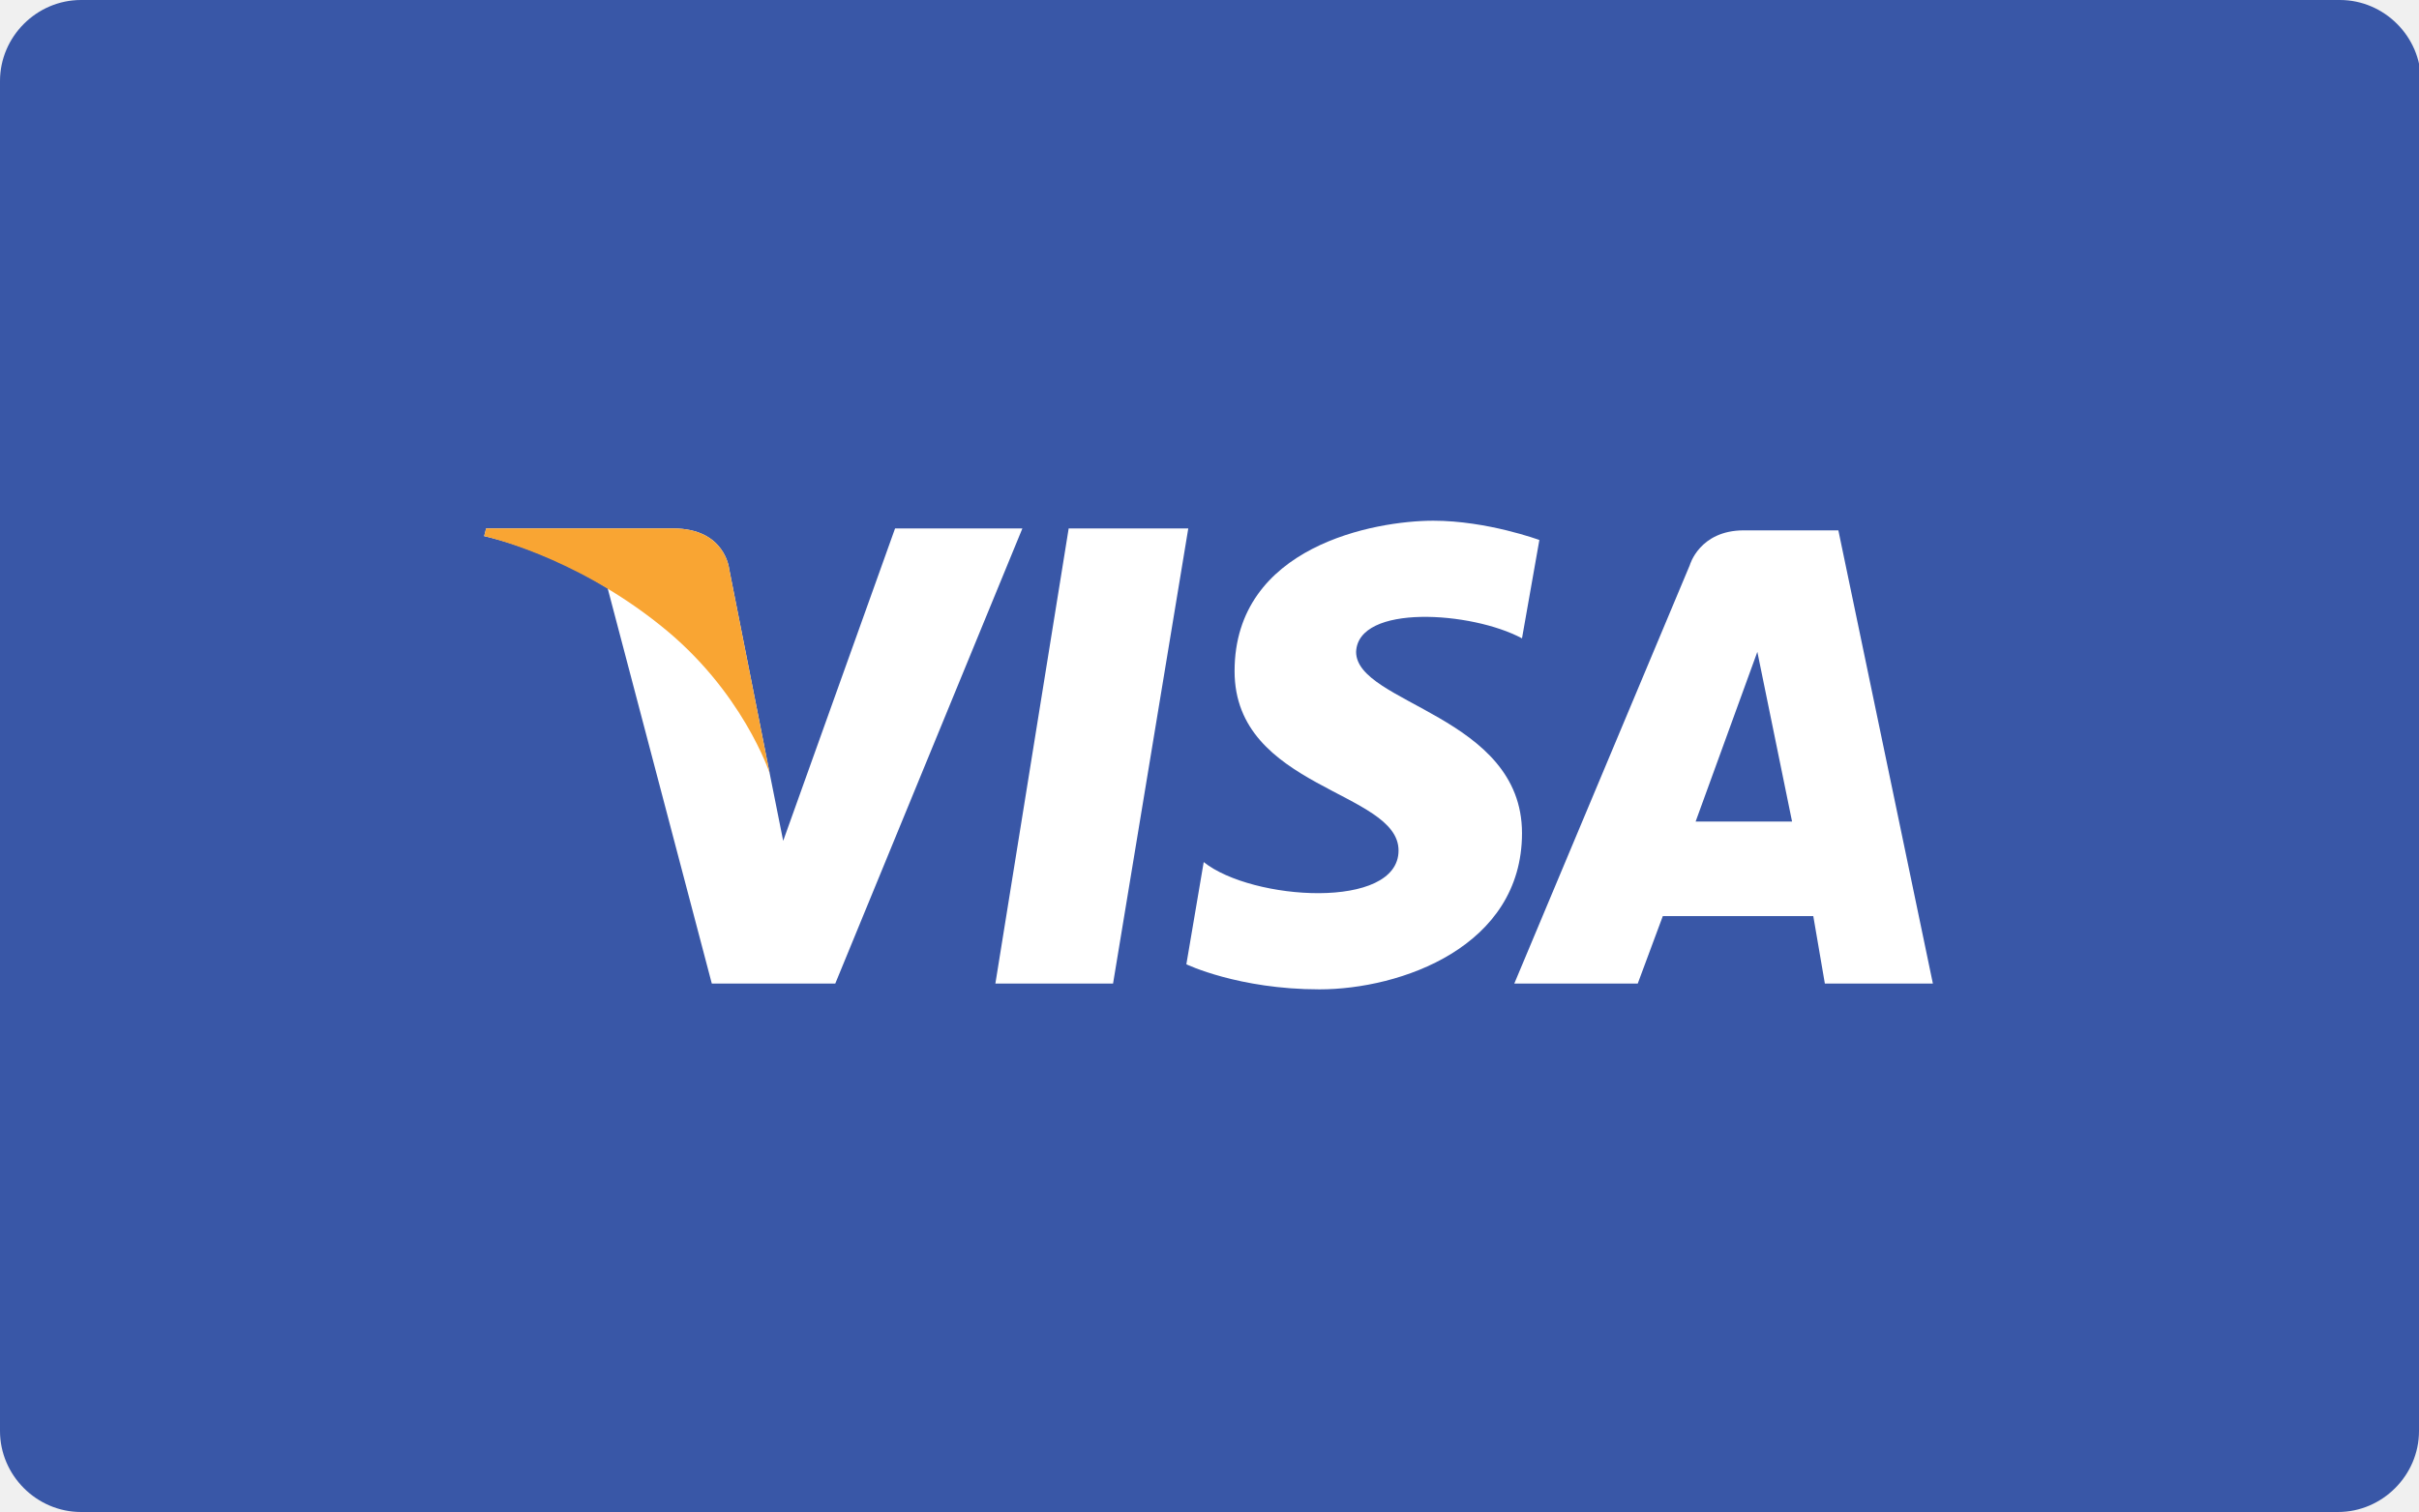
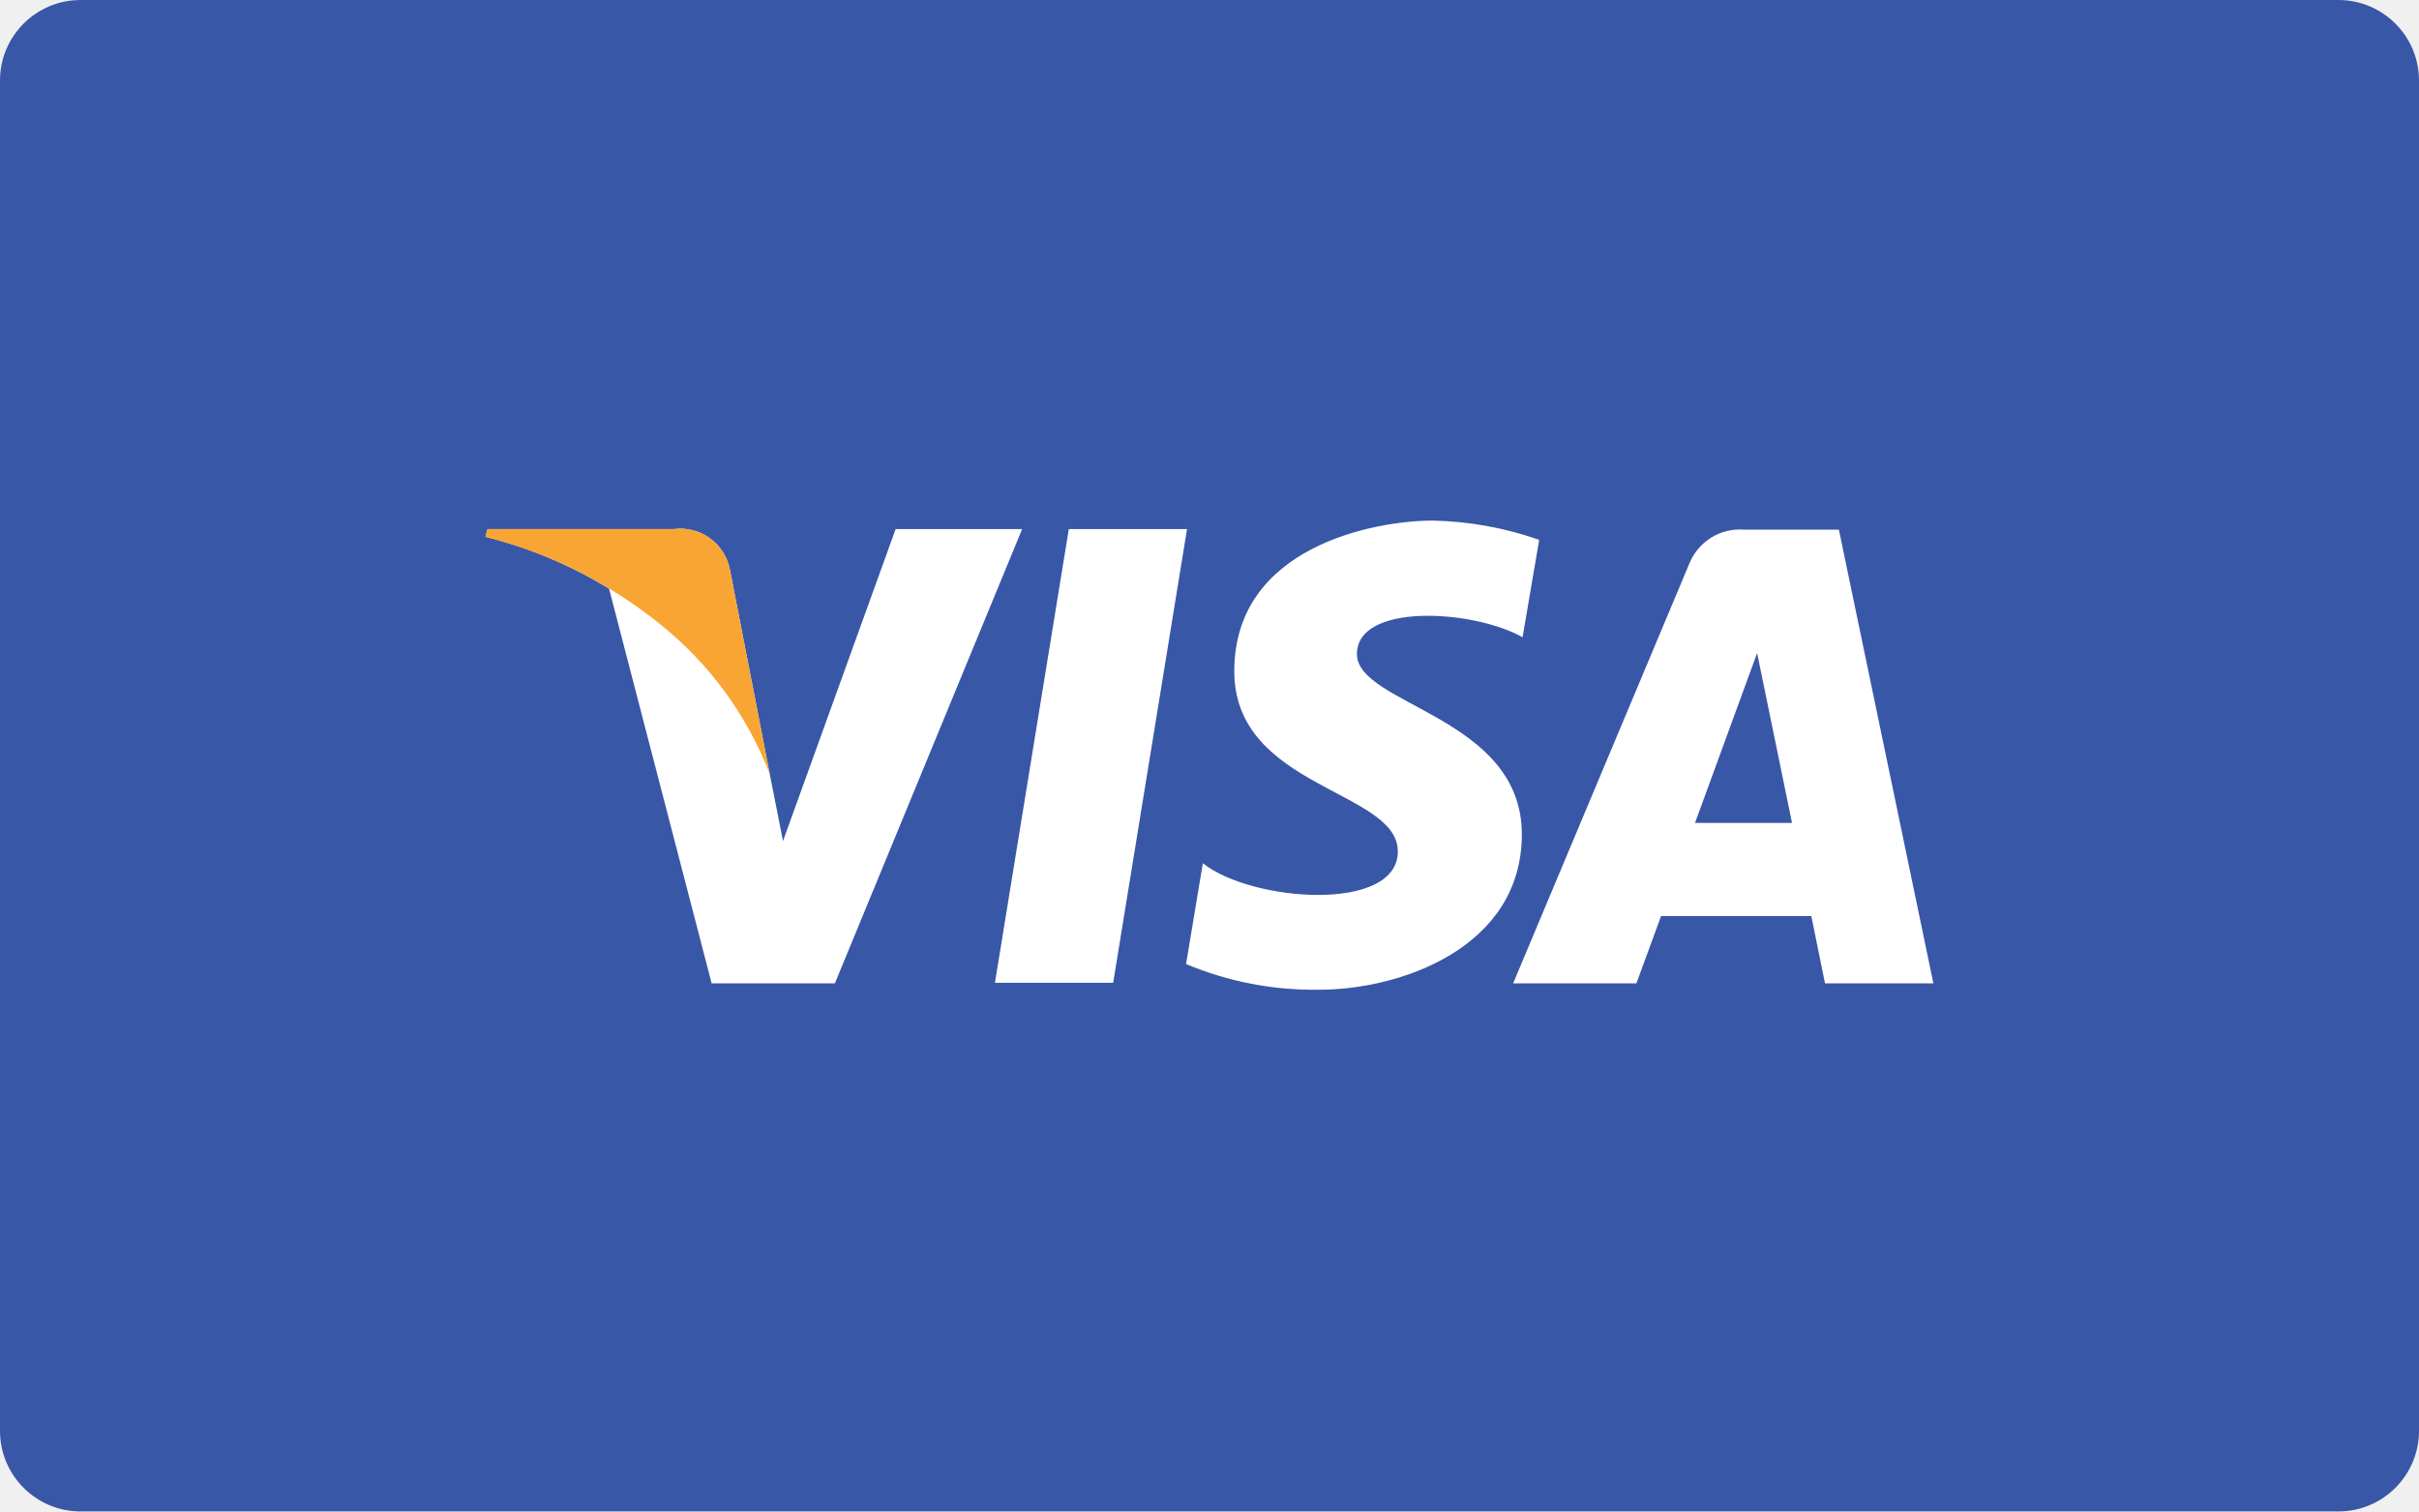
- <svg xmlns="http://www.w3.org/2000/svg" xmlns:xlink="http://www.w3.org/1999/xlink" version="1.1" id="Layer_1" x="0px" y="0px" viewBox="0 0 125.4 78.4" style="enable-background:new 0 0 125.4 78.4;" xml:space="preserve">
-   <style type="text/css">
- 	.st0{clip-path:url(#SVGID_2_);}
- 	.st1{clip-path:url(#SVGID_4_);fill:#F9F9F9;}
- 	.st2{clip-path:url(#SVGID_4_);fill:#FFFFFF;}
- 	.st3{clip-path:url(#SVGID_4_);fill:#C5C7C9;}
- 	.st4{clip-path:url(#SVGID_4_);fill:#231F20;}
- 	.st5{clip-path:url(#SVGID_4_);fill:#A6A8AB;}
- 	.st6{clip-path:url(#SVGID_4_);fill:#FFC10E;}
- 	.st7{clip-path:url(#SVGID_4_);fill:#A30046;}
- 	.st8{clip-path:url(#SVGID_6_);}
- 	.st9{clip-path:url(#SVGID_8_);fill:#178FDB;}
- 	.st10{clip-path:url(#SVGID_8_);fill:#FFFFFF;}
- 	.st11{clip-path:url(#SVGID_10_);}
- 	.st12{clip-path:url(#SVGID_12_);fill:#F9F9F9;}
- 	.st13{clip-path:url(#SVGID_12_);}
- 	.st14{clip-path:url(#SVGID_14_);}
- 	.st15{clip-path:url(#SVGID_16_);fill:#F9F9F9;}
- 	.st16{clip-path:url(#SVGID_16_);fill:#ED1C2E;}
- 	.st17{clip-path:url(#SVGID_16_);fill:#FCB131;}
- 	.st18{clip-path:url(#SVGID_18_);}
- 	.st19{clip-path:url(#SVGID_20_);fill:#F9F9F9;}
- 	.st20{clip-path:url(#SVGID_20_);fill:#0066B2;}
- 	.st21{clip-path:url(#SVGID_20_);fill:#F9A533;}
- 	.st22{clip-path:url(#SVGID_22_);}
- 	.st23{clip-path:url(#SVGID_24_);fill:#F9F9F9;}
- 	.st24{clip-path:url(#SVGID_24_);fill:#FFFFFF;}
- 	.st25{clip-path:url(#SVGID_24_);fill:#0078A9;}
- 	.st26{clip-path:url(#SVGID_26_);}
- 	.st27{clip-path:url(#SVGID_28_);fill:#F9F9F9;}
- 	.st28{clip-path:url(#SVGID_28_);fill-rule:evenodd;clip-rule:evenodd;fill:#231F20;}
- 	.st29{clip-path:url(#SVGID_30_);}
- 	.st30{clip-path:url(#SVGID_32_);fill:#F9F9F9;}
- 	.st31{clip-path:url(#SVGID_32_);fill:#EE3A3F;}
- 	.st32{clip-path:url(#SVGID_32_);fill:#0067B2;}
- 	.st33{clip-path:url(#SVGID_32_);fill:#FAAC18;}
- 	.st34{clip-path:url(#SVGID_32_);fill:#6AB845;}
- 	.st35{clip-path:url(#SVGID_32_);fill:#231F20;}
- 	.st36{clip-path:url(#SVGID_34_);}
- 	.st37{clip-path:url(#SVGID_36_);fill:#F9F9F9;}
- 	.st38{clip-path:url(#SVGID_36_);fill:#00A551;}
- 	.st39{clip-path:url(#SVGID_36_);fill:#0071BB;}
- 	.st40{clip-path:url(#SVGID_36_);fill:#FFFFFF;}
- 	.st41{clip-path:url(#SVGID_36_);fill:#EC1C24;}
- 	.st42{clip-path:url(#SVGID_38_);}
- 	.st43{clip-path:url(#SVGID_40_);fill:#F9F9F9;}
- 	.st44{clip-path:url(#SVGID_40_);fill-rule:evenodd;clip-rule:evenodd;fill:#008060;}
- 	.st45{clip-path:url(#SVGID_42_);}
- 	.st46{clip-path:url(#SVGID_44_);fill:#F9F9F9;}
- 	.st47{clip-path:url(#SVGID_44_);fill:#203C73;}
- 	.st48{clip-path:url(#SVGID_46_);}
- 	.st49{clip-path:url(#SVGID_48_);fill:#F9F9F9;}
- 	.st50{clip-path:url(#SVGID_48_);fill-rule:evenodd;clip-rule:evenodd;fill:#FF9900;}
- 	.st51{clip-path:url(#SVGID_48_);fill-rule:evenodd;clip-rule:evenodd;}
- 	.st52{clip-path:url(#SVGID_50_);}
- 	.st53{clip-path:url(#SVGID_52_);fill:#F9F9F9;}
- 	.st54{clip-path:url(#SVGID_52_);fill-rule:evenodd;clip-rule:evenodd;fill:#FAA929;}
- 	.st55{clip-path:url(#SVGID_52_);fill-rule:evenodd;clip-rule:evenodd;fill:#045EA0;}
- 	.st56{clip-path:url(#SVGID_54_);}
- 	.st57{clip-path:url(#SVGID_56_);fill:#F9F9F9;}
- 	.st58{clip-path:url(#SVGID_56_);fill-rule:evenodd;clip-rule:evenodd;fill:#121212;}
- 	.st59{clip-path:url(#SVGID_58_);}
- 	.st60{clip-path:url(#SVGID_60_);fill:#F9F9F9;}
- 	.st61{clip-path:url(#SVGID_60_);fill:#336699;}
- 	.st62{clip-path:url(#SVGID_60_);fill:#003366;}
- 	.st63{clip-path:url(#SVGID_62_);}
- 	.st64{clip-path:url(#SVGID_64_);fill:#F9F9F9;}
- 	.st65{clip-path:url(#SVGID_64_);fill:#007CC3;}
- 	.st66{clip-path:url(#SVGID_64_);fill:#009DDD;}
- 	.st67{clip-path:url(#SVGID_64_);fill:#FFFFFF;}
- 	.st68{clip-path:url(#SVGID_66_);}
- 	.st69{clip-path:url(#SVGID_68_);fill:#F9F9F9;}
- 	.st70{clip-path:url(#SVGID_68_);fill:#EC1C2E;}
- 	.st71{clip-path:url(#SVGID_68_);fill:#0084C4;}
- 	.st72{clip-path:url(#SVGID_68_);fill:#FFFFFF;}
- 	.st73{clip-path:url(#SVGID_68_);fill:none;stroke:#FFFFFF;stroke-width:0.215;}
- 	.st74{clip-path:url(#SVGID_70_);}
- 	.st75{clip-path:url(#SVGID_72_);fill:#F9F9F9;}
- 	.st76{clip-path:url(#SVGID_72_);fill-rule:evenodd;clip-rule:evenodd;fill:#FBB231;}
- 	.st77{clip-path:url(#SVGID_72_);fill-rule:evenodd;clip-rule:evenodd;fill:#EC1C2E;}
- 	.st78{clip-path:url(#SVGID_72_);fill-rule:evenodd;clip-rule:evenodd;fill:#FFFFFF;}
- 	.st79{clip-path:url(#SVGID_72_);fill:none;stroke:#FFFFFF;stroke-width:0.216;stroke-miterlimit:2.613;}
- 	.st80{clip-path:url(#SVGID_74_);}
- 	.st81{clip-path:url(#SVGID_76_);fill:#F9F9F9;}
- 	.st82{clip-path:url(#SVGID_76_);fill:#0066B2;}
- 	.st83{clip-path:url(#SVGID_76_);fill:#F9A533;}
- 	.st84{clip-path:url(#SVGID_78_);}
- 	.st85{clip-path:url(#SVGID_80_);fill:#0078A9;}
- 	.st86{clip-path:url(#SVGID_80_);fill:#FFFFFF;}
- 	.st87{clip-path:url(#SVGID_82_);}
- 	.st88{clip-path:url(#SVGID_84_);fill:#008060;}
- 	.st89{clip-path:url(#SVGID_84_);fill-rule:evenodd;clip-rule:evenodd;fill:#FFFFFF;}
- 	.st90{clip-path:url(#SVGID_86_);}
- 	.st91{clip-path:url(#SVGID_88_);fill:#203C73;}
- 	.st92{clip-path:url(#SVGID_88_);fill:#FFFFFF;}
- 	.st93{clip-path:url(#SVGID_90_);}
- 	.st94{clip-path:url(#SVGID_92_);fill:#1C3663;}
- 	.st95{clip-path:url(#SVGID_92_);fill:#FFFFFF;}
- 	.st96{clip-path:url(#SVGID_94_);}
- 	.st97{clip-path:url(#SVGID_96_);fill:#13457C;}
- 	.st98{clip-path:url(#SVGID_96_);fill:#007CC3;}
- 	.st99{clip-path:url(#SVGID_96_);fill:#009DDD;}
- 	.st100{clip-path:url(#SVGID_96_);fill:#FFFFFF;}
- 	.st101{clip-path:url(#SVGID_98_);}
- 	.st102{clip-path:url(#SVGID_100_);fill:#13457C;}
- 	.st103{clip-path:url(#SVGID_100_);fill:#ED1C2E;}
- 	.st104{clip-path:url(#SVGID_100_);fill:#FCB131;}
- 	.st105{clip-path:url(#SVGID_102_);}
- 	.st106{clip-path:url(#SVGID_104_);fill:#1D1E1E;}
- 	.st107{clip-path:url(#SVGID_104_);fill:#EE3A3F;}
- 	.st108{clip-path:url(#SVGID_104_);fill:#0067B2;}
- 	.st109{clip-path:url(#SVGID_104_);fill:#FAAC18;}
- 	.st110{clip-path:url(#SVGID_104_);fill:#6AB845;}
- 	.st111{clip-path:url(#SVGID_104_);fill:#231F20;}
- 	.st112{clip-path:url(#SVGID_106_);}
- 	.st113{clip-path:url(#SVGID_108_);fill:#121212;}
- 	.st114{clip-path:url(#SVGID_108_);fill-rule:evenodd;clip-rule:evenodd;fill:#FFDE37;}
- 	.st115{clip-path:url(#SVGID_110_);}
- 	.st116{clip-path:url(#SVGID_112_);fill:#3957A7;}
- 	.st117{clip-path:url(#SVGID_112_);fill:#FFFFFF;}
- 	.st118{clip-path:url(#SVGID_112_);fill:#F9A533;}
- 	.st119{clip-path:url(#SVGID_114_);}
- 	.st120{clip-path:url(#SVGID_116_);fill:#0C489C;}
- 	.st121{clip-path:url(#SVGID_116_);fill:#FFFFFF;}
- 	.st122{clip-path:url(#SVGID_118_);}
- 	.st123{clip-path:url(#SVGID_120_);fill:#045EA0;}
- 	.st124{clip-path:url(#SVGID_120_);fill-rule:evenodd;clip-rule:evenodd;fill:#FAA929;}
- 	.st125{clip-path:url(#SVGID_120_);fill-rule:evenodd;clip-rule:evenodd;fill:#FFFFFF;}
- 	.st126{clip-path:url(#SVGID_122_);}
- 	.st127{clip-path:url(#SVGID_124_);fill:#13457C;}
- 	.st128{clip-path:url(#SVGID_124_);fill-rule:evenodd;clip-rule:evenodd;fill:#FBB231;}
- 	.st129{clip-path:url(#SVGID_124_);fill-rule:evenodd;clip-rule:evenodd;fill:#EC1C2E;}
- 	.st130{clip-path:url(#SVGID_124_);fill-rule:evenodd;clip-rule:evenodd;fill:#FFFFFF;}
- 	.st131{clip-path:url(#SVGID_124_);fill:none;stroke:#FFFFFF;stroke-width:0.216;stroke-miterlimit:2.613;}
- 	.st132{clip-path:url(#SVGID_126_);}
- 	.st133{clip-path:url(#SVGID_128_);fill:#13457C;}
- 	.st134{clip-path:url(#SVGID_128_);fill:#EC1C2E;}
- 	.st135{clip-path:url(#SVGID_128_);fill:#0084C4;}
- 	.st136{clip-path:url(#SVGID_128_);fill:#FFFFFF;}
- 	.st137{clip-path:url(#SVGID_128_);fill:none;stroke:#FFFFFF;stroke-width:0.215;}
- 	.st138{clip-path:url(#SVGID_130_);}
- 	.st139{clip-path:url(#SVGID_132_);fill:#FF9900;}
- 	.st140{clip-path:url(#SVGID_132_);fill-rule:evenodd;clip-rule:evenodd;fill:#231F20;}
- 	.st141{clip-path:url(#SVGID_134_);}
- 	.st142{clip-path:url(#SVGID_136_);fill:#231F20;}
- 	.st143{clip-path:url(#SVGID_136_);fill-rule:evenodd;clip-rule:evenodd;fill:#FFFFFF;}
- 	.st144{clip-path:url(#SVGID_138_);}
- 	.st145{clip-path:url(#SVGID_140_);fill:#121212;}
- 	.st146{clip-path:url(#SVGID_140_);fill:#FFFFFF;}
- 	.st147{clip-path:url(#SVGID_140_);fill:#FFC10E;}
- 	.st148{clip-path:url(#SVGID_142_);}
- 	.st149{clip-path:url(#SVGID_144_);fill:#0033A0;}
- 	.st150{clip-path:url(#SVGID_144_);fill:#FFFFFF;}
- 	.st151{clip-path:url(#SVGID_144_);fill:#FF9E16;}
- 	.st152{clip-path:url(#SVGID_144_);fill:#FAA943;}
- 	.st153{clip-path:url(#SVGID_146_);}
- 	.st154{clip-path:url(#SVGID_148_);fill:#ED1C2E;}
- 	.st155{clip-path:url(#SVGID_148_);fill:#FCB131;}
- 	.st156{clip-path:url(#SVGID_150_);}
- 	.st157{clip-path:url(#SVGID_152_);fill:#0066B2;}
- 	.st158{clip-path:url(#SVGID_152_);fill:#F9A533;}
- 	.st159{clip-path:url(#SVGID_154_);}
- 	.st160{clip-path:url(#SVGID_156_);fill:#FFFFFF;}
- 	.st161{clip-path:url(#SVGID_156_);fill:#0078A9;}
- 	.st162{clip-path:url(#SVGID_158_);}
- 	.st163{clip-path:url(#SVGID_160_);fill-rule:evenodd;clip-rule:evenodd;fill:#231F20;}
- 	.st164{clip-path:url(#SVGID_162_);}
- 	.st165{clip-path:url(#SVGID_164_);fill:#EE3A3F;}
- 	.st166{clip-path:url(#SVGID_164_);fill:#0067B2;}
- 	.st167{clip-path:url(#SVGID_164_);fill:#FAAC18;}
- 	.st168{clip-path:url(#SVGID_164_);fill:#6AB845;}
- 	.st169{clip-path:url(#SVGID_164_);fill:#231F20;}
- 	.st170{clip-path:url(#SVGID_166_);}
- 	.st171{clip-path:url(#SVGID_168_);fill:#00A551;}
- 	.st172{clip-path:url(#SVGID_168_);fill:#0071BB;}
- 	.st173{clip-path:url(#SVGID_168_);fill:#FFFFFF;}
- 	.st174{clip-path:url(#SVGID_168_);fill:#EC1C24;}
- 	.st175{clip-path:url(#SVGID_170_);}
- 	.st176{clip-path:url(#SVGID_172_);fill-rule:evenodd;clip-rule:evenodd;fill:#008060;}
- 	.st177{clip-path:url(#SVGID_174_);}
- 	.st178{clip-path:url(#SVGID_176_);fill:#203C73;}
- 	.st179{clip-path:url(#SVGID_178_);}
- 	.st180{clip-path:url(#SVGID_180_);fill-rule:evenodd;clip-rule:evenodd;fill:#FF9900;}
- 	.st181{clip-path:url(#SVGID_180_);fill-rule:evenodd;clip-rule:evenodd;}
- 	.st182{clip-path:url(#SVGID_182_);}
- 	.st183{clip-path:url(#SVGID_184_);fill-rule:evenodd;clip-rule:evenodd;fill:#FAA929;}
- 	.st184{clip-path:url(#SVGID_184_);fill-rule:evenodd;clip-rule:evenodd;fill:#045EA0;}
- 	.st185{clip-path:url(#SVGID_186_);fill:#0084C4;}
- 	.st186{clip-path:url(#SVGID_186_);fill:#EC1C2E;}
- 	.st187{clip-path:url(#SVGID_186_);fill:#FFFFFF;}
- 	.st188{clip-path:url(#SVGID_188_);}
- 	.st189{clip-path:url(#SVGID_190_);fill:#336699;}
- 	.st190{clip-path:url(#SVGID_190_);fill:#003366;}
- 	.st191{clip-path:url(#SVGID_192_);fill:#121212;}
- 	.st192{clip-path:url(#SVGID_192_);fill-rule:evenodd;clip-rule:evenodd;fill:#121212;}
- 	.st193{clip-path:url(#SVGID_192_);}
- 	.st194{clip-path:url(#SVGID_194_);fill-rule:evenodd;clip-rule:evenodd;fill:#121212;}
- 	.st195{clip-path:url(#SVGID_196_);}
- 	.st196{clip-path:url(#SVGID_198_);fill:#009DDD;}
- 	.st197{clip-path:url(#SVGID_198_);fill:#007CC3;}
- 	.st198{clip-path:url(#SVGID_198_);fill:#FFFFFF;}
- 	.st199{clip-path:url(#SVGID_200_);fill:#FBB231;}
- 	.st200{clip-path:url(#SVGID_200_);fill:none;stroke:#FFFFFF;stroke-width:0.216;stroke-miterlimit:2.613;}
- 	.st201{clip-path:url(#SVGID_200_);fill-rule:evenodd;clip-rule:evenodd;fill:#EC1C2E;}
- 	.st202{clip-path:url(#SVGID_200_);fill:#EC1C2E;}
- 	.st203{clip-path:url(#SVGID_200_);fill:#FFFFFF;}
- 	.st204{clip-path:url(#SVGID_200_);fill-rule:evenodd;clip-rule:evenodd;fill:#FFFFFF;}
- 	.st205{clip-path:url(#SVGID_200_);fill-rule:evenodd;clip-rule:evenodd;fill:#FBB231;}
- 	.st206{clip-path:url(#SVGID_202_);fill:#0066B2;}
- 	.st207{clip-path:url(#SVGID_202_);}
- 	.st208{clip-path:url(#SVGID_204_);fill:#0066B2;}
- 	.st209{clip-path:url(#SVGID_204_);fill:#F9A533;}
- 	.st210{clip-path:url(#SVGID_206_);}
- 	.st211{clip-path:url(#SVGID_208_);fill:#FFFFFF;}
- 	.st212{clip-path:url(#SVGID_208_);fill:#C5C7C9;}
- 	.st213{clip-path:url(#SVGID_208_);fill:#231F20;}
- 	.st214{clip-path:url(#SVGID_208_);fill:#A6A8AB;}
- 	.st215{clip-path:url(#SVGID_208_);fill:#FFC10E;}
- 	.st216{clip-path:url(#SVGID_208_);fill:#A30046;}
- 	.st217{clip-path:url(#SVGID_210_);}
- 	.st218{clip-path:url(#SVGID_212_);}
- 	.st219{clip-path:url(#SVGID_214_);}
- 	.st220{clip-path:url(#SVGID_216_);}
- 	.st221{clip-path:url(#SVGID_216_);fill:#FFFFFF;}
- 	.st222{clip-path:url(#SVGID_218_);}
- 	.st223{clip-path:url(#SVGID_220_);fill:#F9F9F9;}
- 	.st224{clip-path:url(#SVGID_220_);}
- 	.st225{clip-path:url(#SVGID_222_);}
- 	.st226{clip-path:url(#SVGID_224_);}
- </style>
-   <g>
-     <g>
-       <defs>
-         <rect id="SVGID_109_" width="125.4" height="78.4" />
-       </defs>
-       <clipPath id="SVGID_2_">
-         <use xlink:href="#SVGID_109_" style="overflow:visible;" />
-       </clipPath>
-       <g class="st0">
-         <defs>
-           <rect id="SVGID_111_" y="0" width="125.4" height="78.4" />
-         </defs>
-         <clipPath id="SVGID_4_">
-           <use xlink:href="#SVGID_111_" style="overflow:visible;" />
-         </clipPath>
-         <path style="clip-path:url(#SVGID_4_);fill:#3957A7;" d="M125.4,74.2c0,2.3-1.9,4.2-4.2,4.2H4.2c-2.3,0-4.2-1.9-4.2-4.2v-70     C0,1.9,1.9,0,4.2,0h117.1c2.3,0,4.2,1.9,4.2,4.2V74.2z" />
-         <polygon class="st2" points="57.7,51 51.6,51 55.4,27.4 61.6,27.4    " />
-         <path class="st2" d="M46.4,27.4l-5.8,16.2l-0.7-3.5v0l-2.1-10.6c0,0-0.2-2.1-2.9-2.1h-9.7l-0.1,0.4c0,0,3,0.6,6.4,2.7L36.9,51     h6.4L53,27.4H46.4z" />
-         <path class="st2" d="M94.6,51h5.6l-4.9-23.5h-4.9c-2.3,0-2.8,1.8-2.8,1.8L78.5,51h6.4l1.3-3.5h7.8L94.6,51z M87.9,42.6l3.2-8.8     l1.8,8.8H87.9z" />
-         <path class="st2" d="M78.9,33.1l0.9-5.1c0,0-2.7-1-5.5-1c-3,0-10.3,1.3-10.3,7.8c0,6.1,8.5,6.2,8.5,9.3s-7.6,2.6-10.1,0.6     L61.5,50c0,0,2.7,1.3,6.9,1.3c4.2,0,10.5-2.2,10.5-8.1c0-6.1-8.6-6.7-8.6-9.4C70.4,31.3,76.3,31.7,78.9,33.1" />
-         <path style="clip-path:url(#SVGID_4_);fill:#F9A533;" d="M39.9,40.1l-2.1-10.6c0,0-0.2-2.1-2.9-2.1h-9.7l-0.1,0.4     c0,0,4.6,1,9.1,4.6C38.5,35.8,39.9,40.1,39.9,40.1" />
-       </g>
-     </g>
-   </g>
+ <svg xmlns="http://www.w3.org/2000/svg" id="Layer_1" data-name="Layer 1" viewBox="0 0 125.43 78.39">
+   <defs>
+     <style>.cls-1{fill:#3957a7;}.cls-2{fill:#fff;}.cls-3{fill:#f9a533;}</style>
+   </defs>
+   <rect class="cls-1" width="125.43" height="78.39" rx="4.18" ry="4.18" />
+   <polygon class="cls-2" points="57.72 50.97 51.59 50.97 55.42 27.44 61.55 27.44 57.72 50.97" />
+   <path class="cls-2" d="M46.44,27.44L40.6,43.62l-0.69-3.49h0L37.85,29.56a2.62,2.62,0,0,0-2.91-2.12H25.28l-0.11.4a22.85,22.85,0,0,1,6.41,2.69L36.9,51h6.39L53,27.44h-6.6Z" />
+   <path class="cls-2" d="M94.63,51h5.62l-4.9-23.53H90.43a2.82,2.82,0,0,0-2.83,1.75L78.46,51h6.39l1.28-3.49h7.79Zm-6.74-8.32,3.22-8.81,1.81,8.81h-5Z" />
+   <path class="cls-2" d="M78.94,33.1L79.81,28a17.68,17.68,0,0,0-5.51-1C71.26,27,64,28.35,64,34.81c0,6.08,8.48,6.16,8.48,9.35s-7.6,2.62-10.11.61L61.5,50a17.16,17.16,0,0,0,6.92,1.33c4.18,0,10.49-2.17,10.49-8.06,0-6.12-8.55-6.69-8.55-9.35s6-2.32,8.59-.87" />
+   <path class="cls-3" d="M39.91,40.14L37.85,29.56a2.62,2.62,0,0,0-2.91-2.12H25.28l-0.11.4a23.74,23.74,0,0,1,9.09,4.56,18.36,18.36,0,0,1,5.65,7.74" />
</svg>
